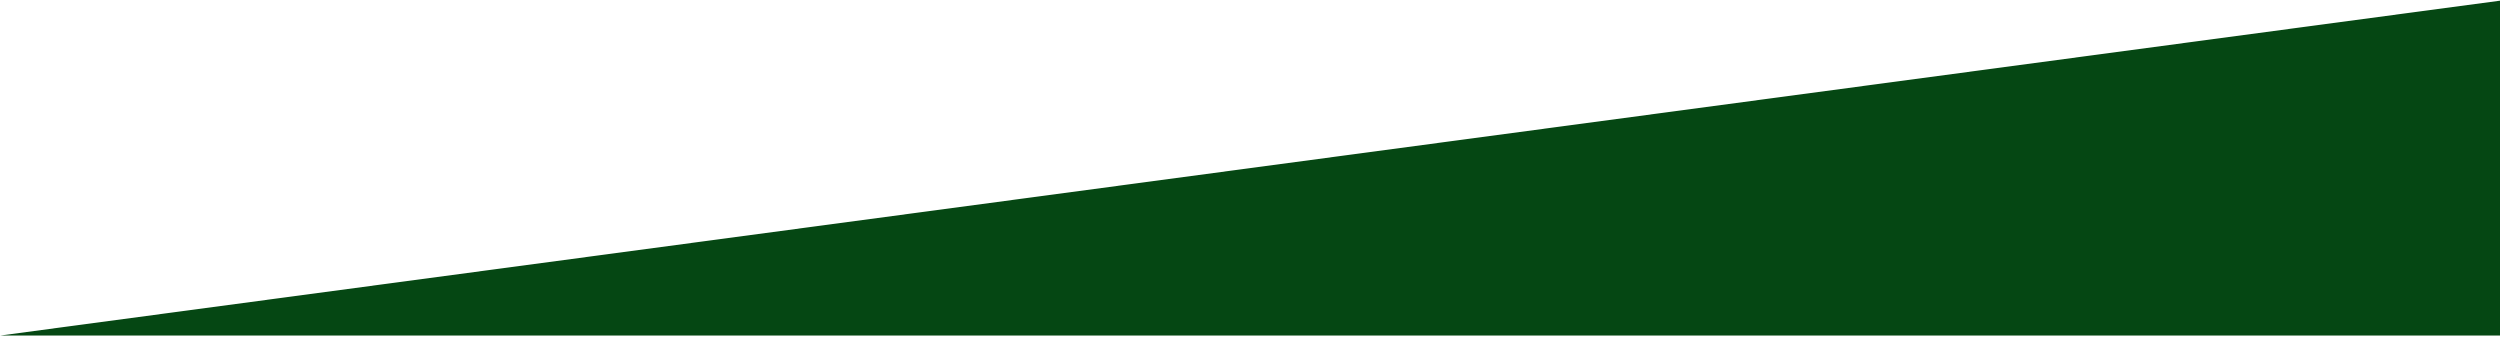
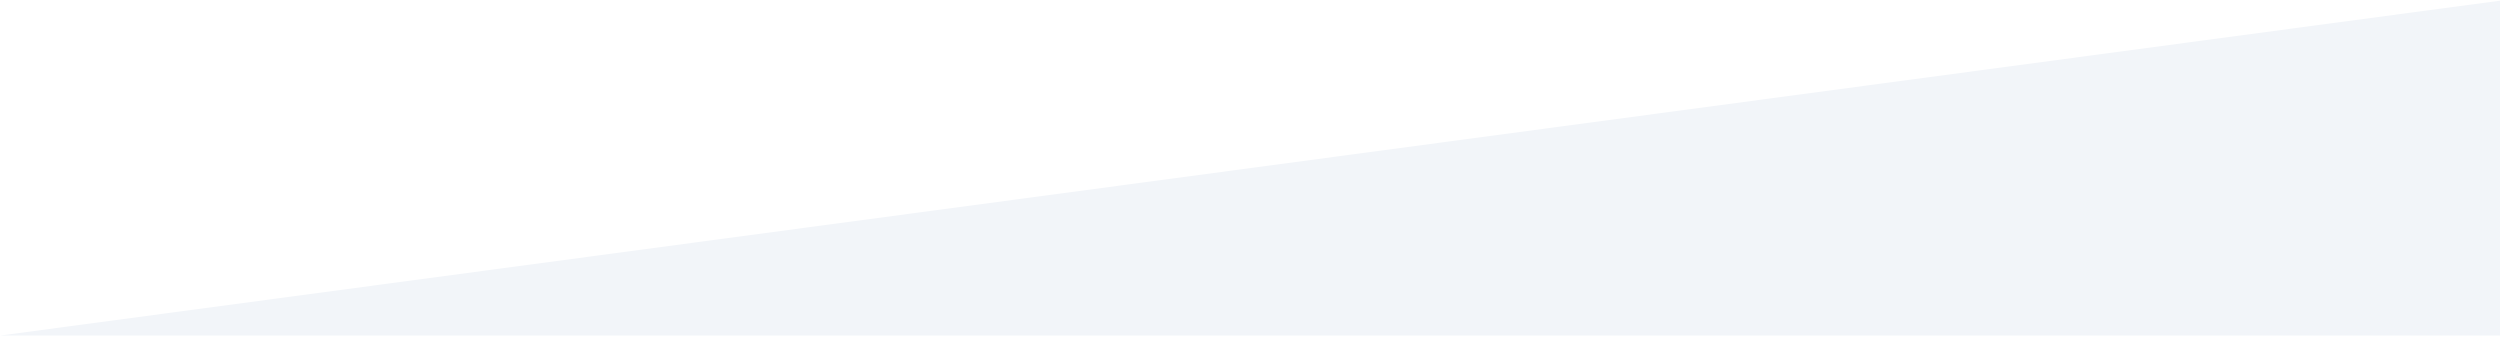
<svg xmlns="http://www.w3.org/2000/svg" width="1597px" height="215px" viewBox="0 0 1597 215" version="1.1">
  <defs />
  <g id="Page-1" stroke="none" stroke-width="1" fill="none" fill-rule="evenodd">
-     <polygon id="Path" fill="#054713" points="0.039 214.355 1597 0.426 1597 214.355" />
+     <polygon id="Path" fill="#f2f5f9" points="0.039 214.355 1597 0.426 1597 214.355" />
  </g>
</svg>
